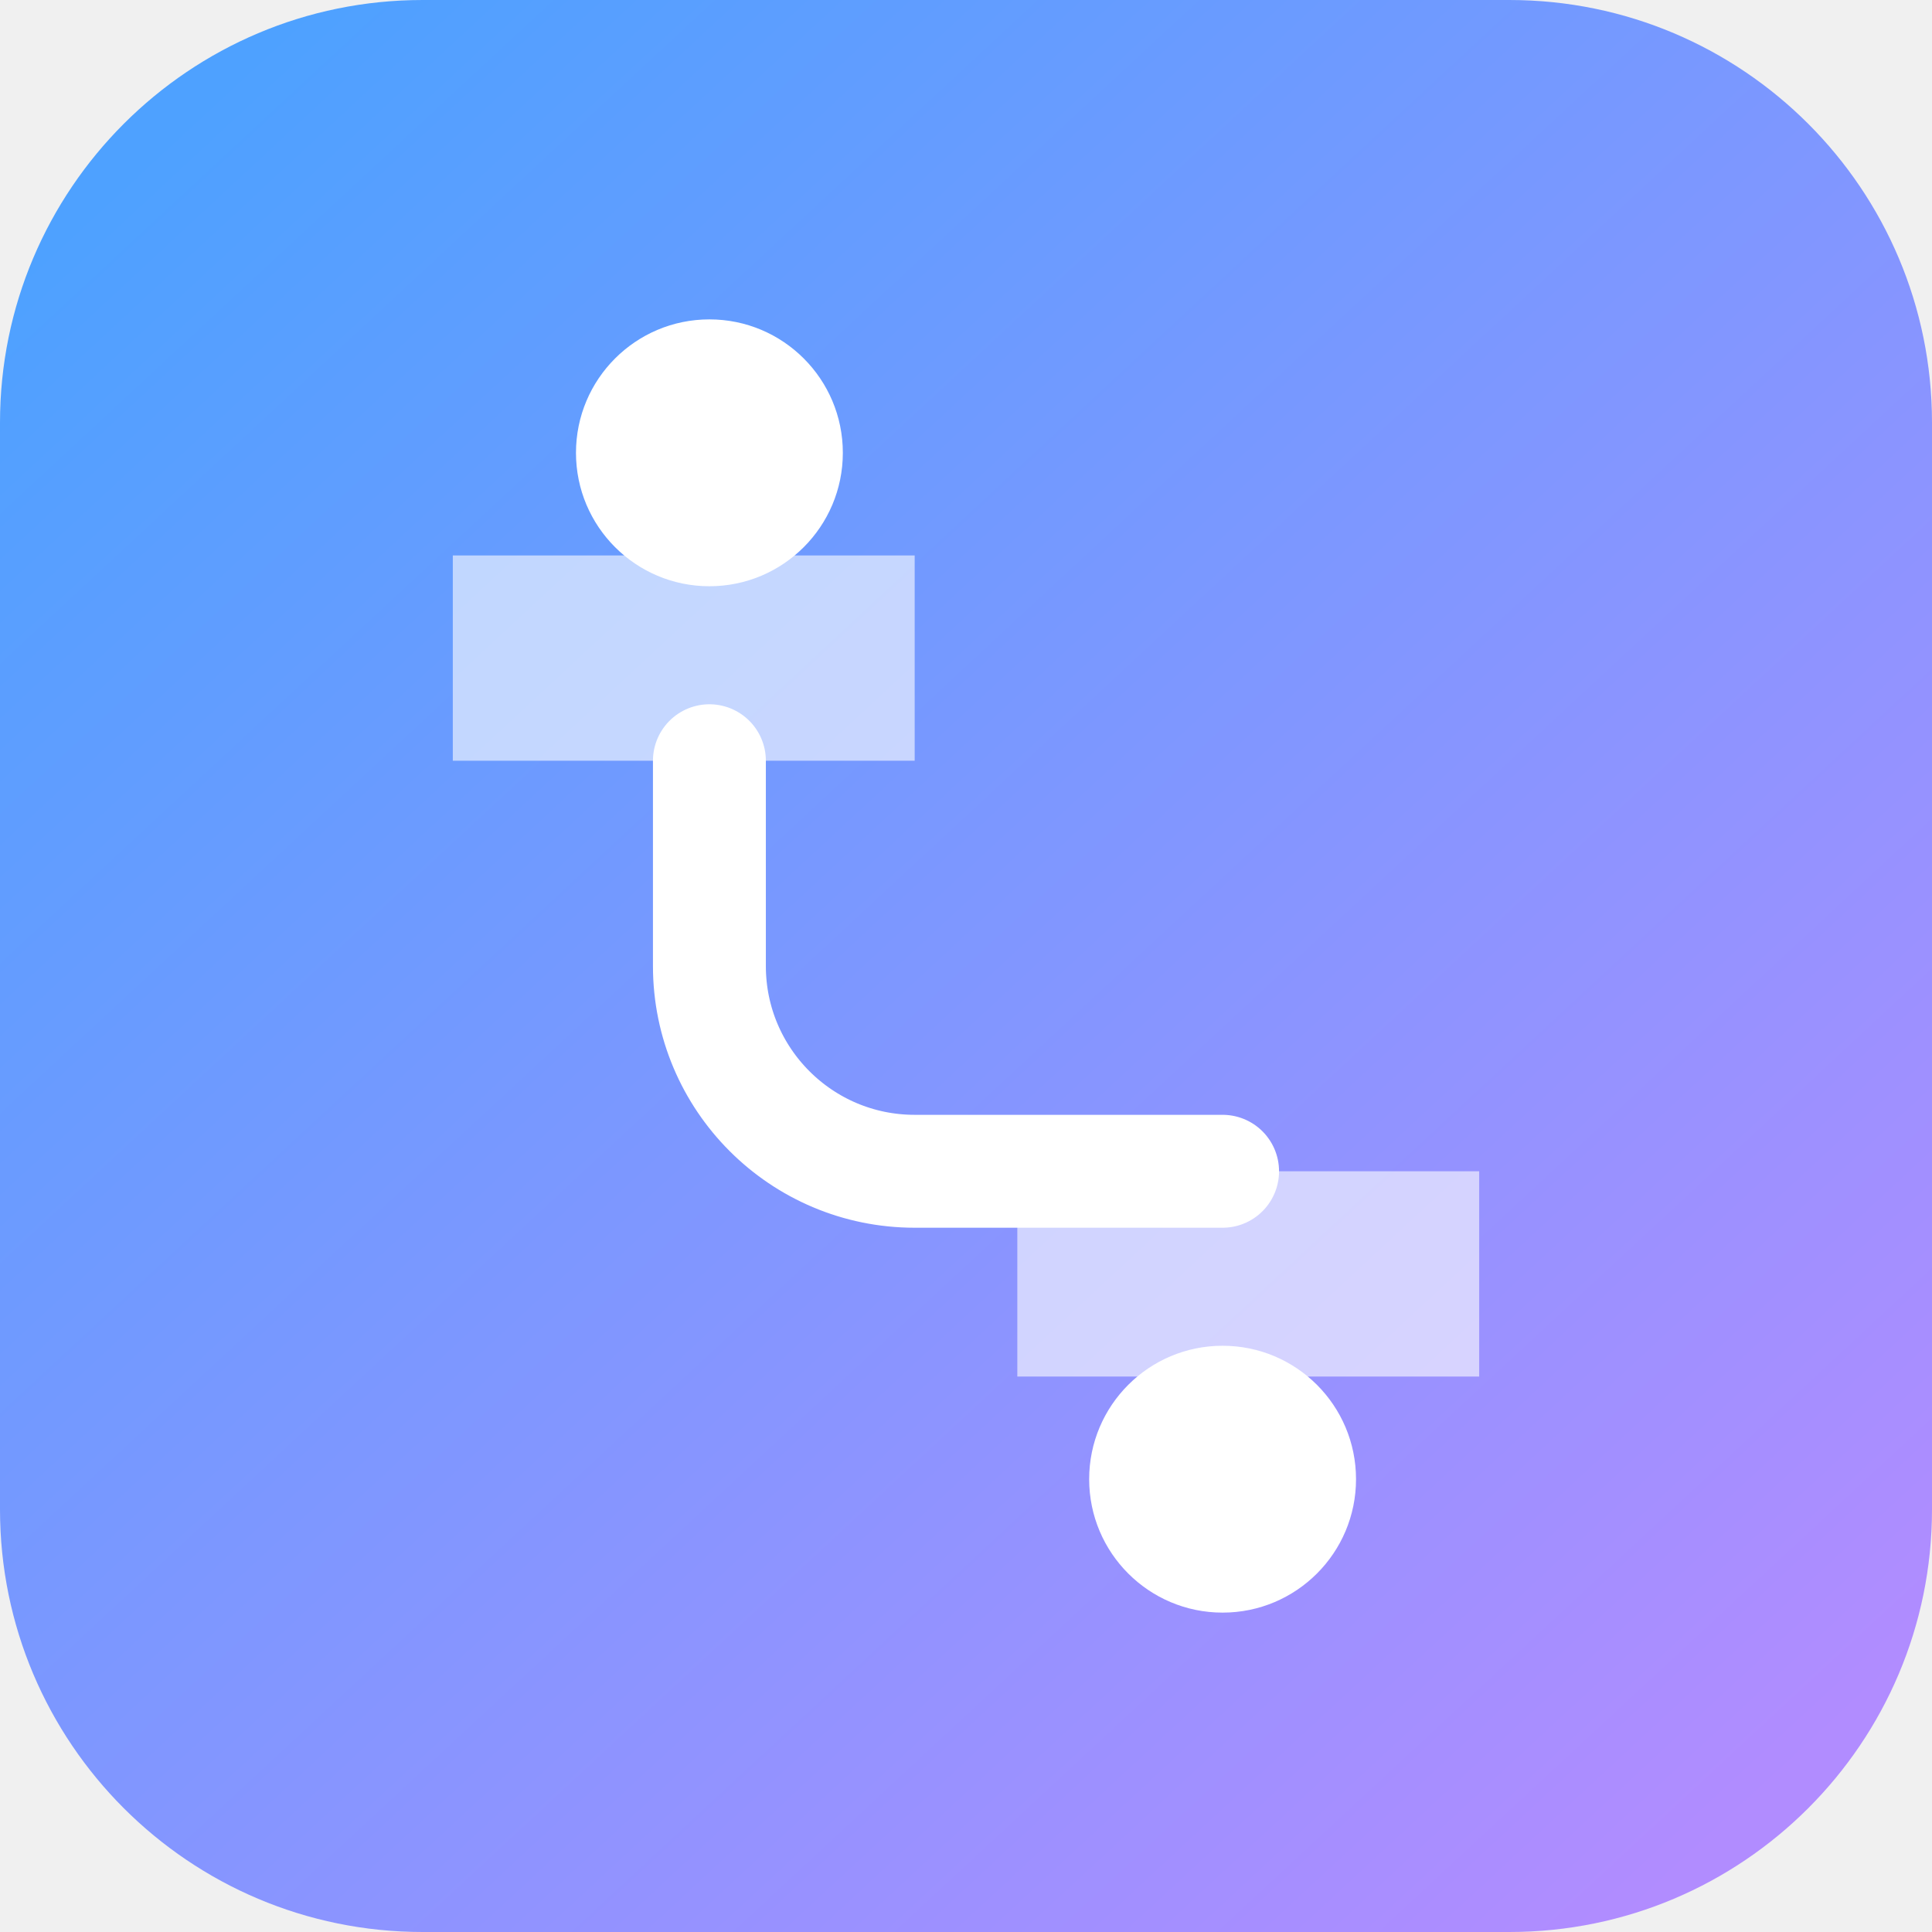
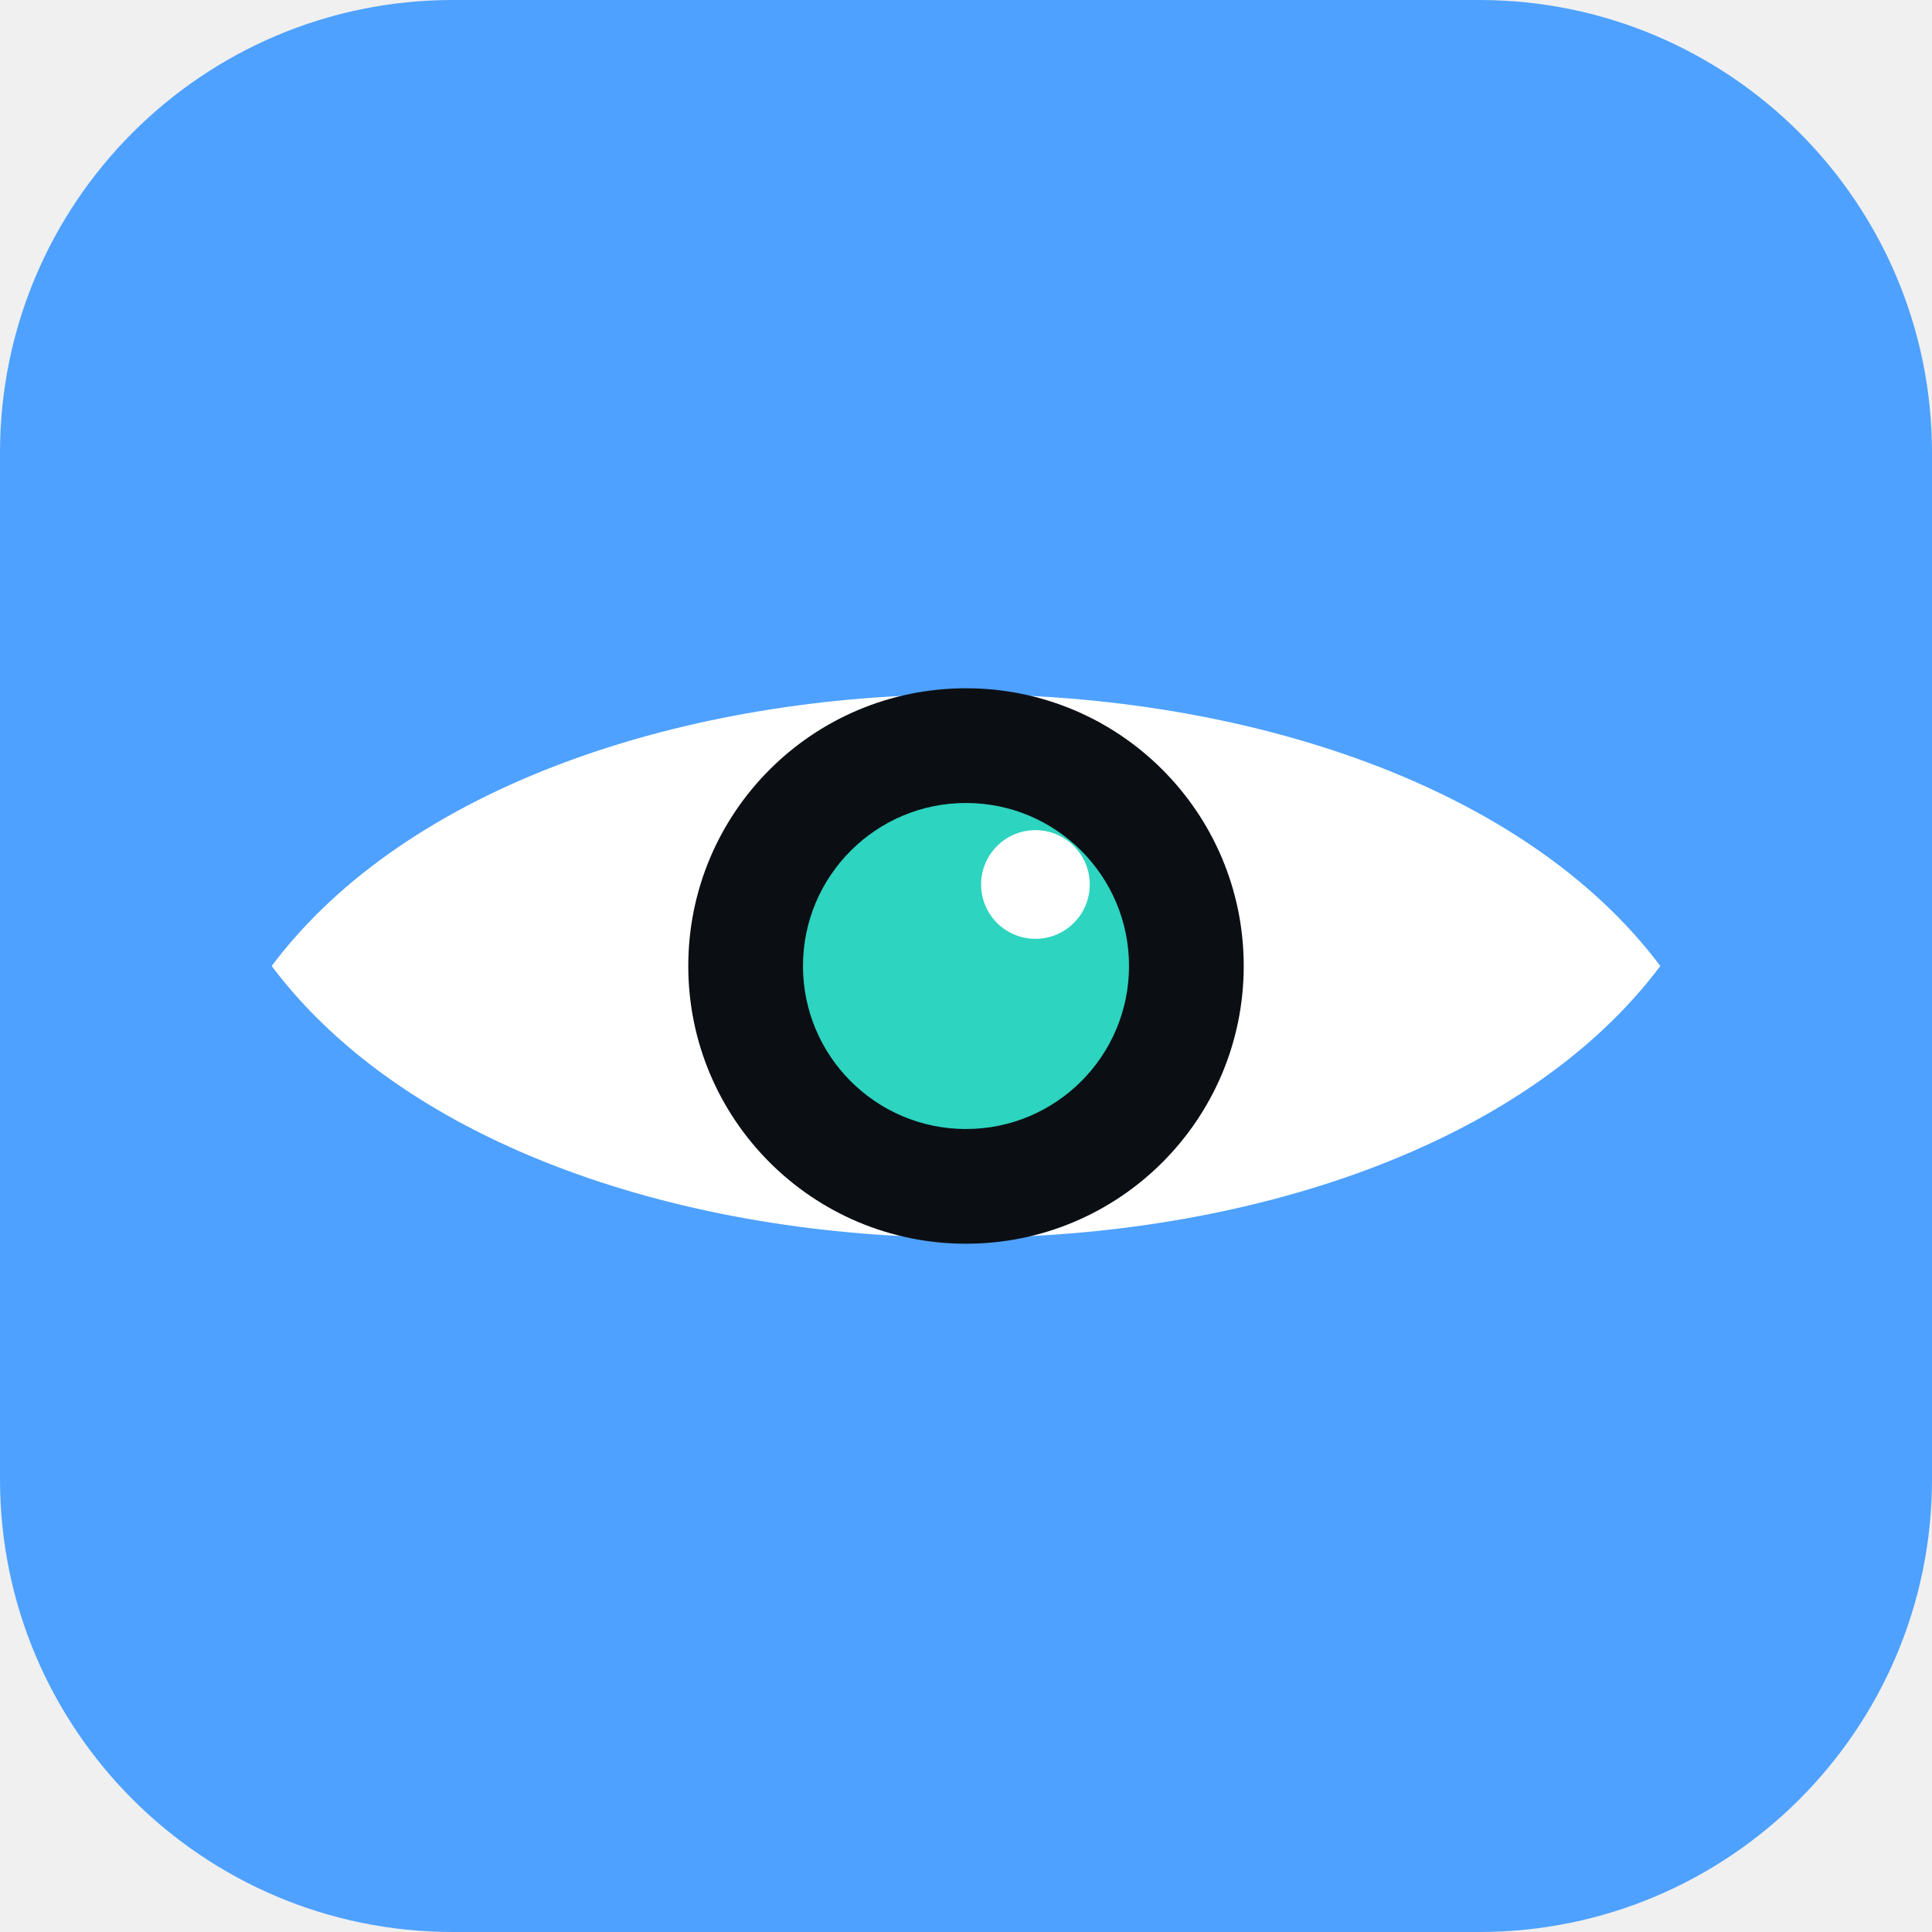
- <svg xmlns="http://www.w3.org/2000/svg" viewBox="0 0 64 64" role="img" aria-label="patterns">
-   <defs>
-     <linearGradient id="bg" x1="6" y1="4" x2="58" y2="60" gradientUnits="userSpaceOnUse">
-       <stop stop-color="#4ea1ff" />
-       <stop offset="1" stop-color="#b18cff" />
-     </linearGradient>
-   </defs>
-   <rect width="64" height="64" rx="14" fill="url(#bg)" />
-   <g transform="translate(4.8 4.8) scale(1.7)" fill="#fff">
-     <path d="M6 8h9v4H6zM17 20h9v4h-9z" opacity=".6" />
-     <path d="M11 12v4a4 4 0 0 0 4 4h6" fill="none" stroke="#fff" stroke-width="2.2" stroke-linecap="round" />
-     <circle cx="11" cy="6" r="2.6" />
-     <circle cx="21" cy="26" r="2.6" />
-   </g>
+ <svg xmlns="http://www.w3.org/2000/svg" viewBox="0 0 64 64" role="img" aria-label="patterns · baileyes/eyes">
+   <rect width="64" height="64" rx="15" fill="#4ea1ff" />
+   <path d="M9 32c9-12 37-12 46 0-9 12-37 12-46 0Z" fill="#ffffff" />
+   <circle cx="32" cy="32" r="9.2" fill="#0b0f14" />
+   <circle cx="32" cy="32" r="5.4" fill="#2dd4bf" />
+   <circle cx="34.3" cy="29.3" r="1.8" fill="#ffffff" />
</svg>
